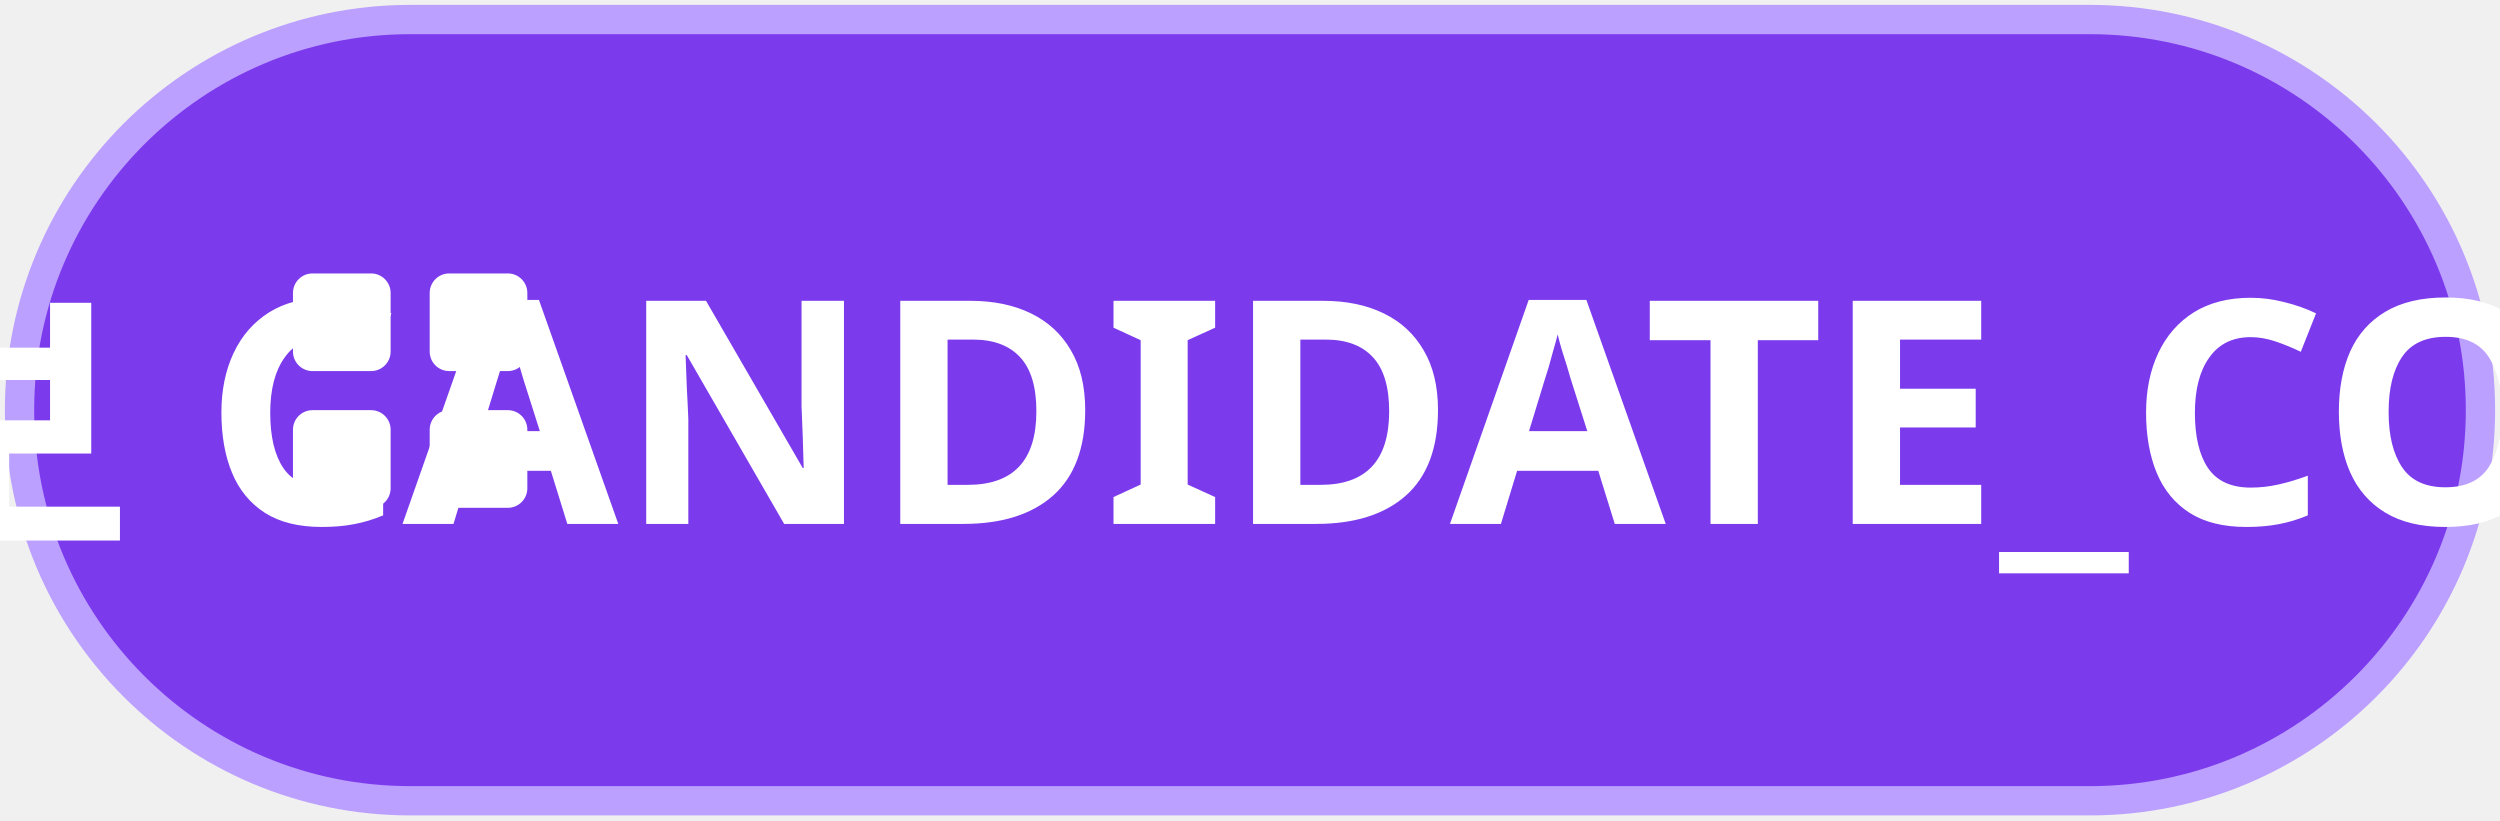
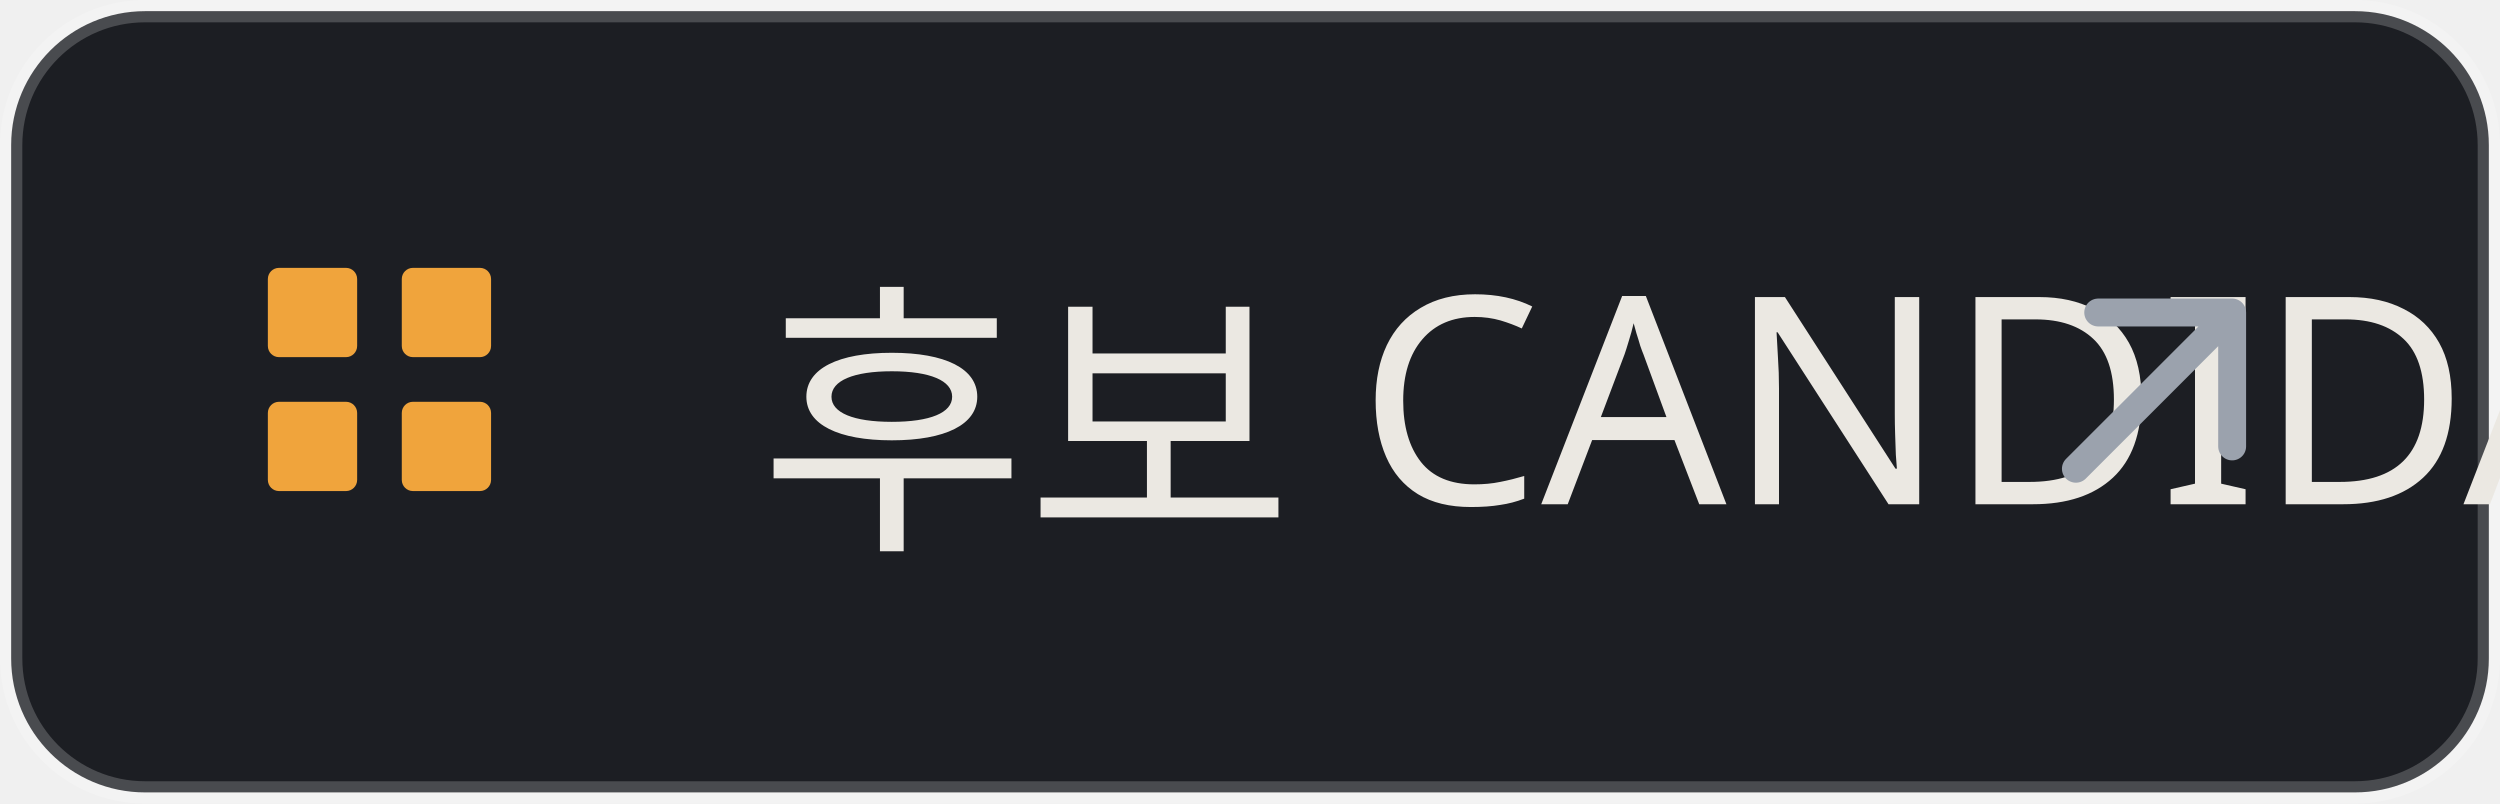
- <svg xmlns="http://www.w3.org/2000/svg" width="128" height="42" viewBox="0 0 128 42">
-   <rect x="1" y="1" width="126" height="40" rx="20" fill="#7c3aed" stroke="#bca0ff" stroke-width="1.5" />
-   <g fill="white">
-     <rect x="15" y="14" width="5" height="5" rx="1" />
-     <rect x="22" y="14" width="5" height="5" rx="1" />
-     <rect x="15" y="21" width="5" height="5" rx="1" />
-     <rect x="22" y="21" width="5" height="5" rx="1" />
+ <svg xmlns="http://www.w3.org/2000/svg" width="112" height="36" viewBox="0 0 112 36">
+   <rect x="0.5" y="0.5" width="111" height="35" rx="6" fill="#0f1217" fill-opacity="0.94" stroke="white" stroke-opacity="0.2" />
+   <g fill="#f0a43c">
+     <rect x="12" y="12" width="4" height="4" rx="0.5" />
+     <rect x="18" y="12" width="4" height="4" rx="0.5" />
+     <rect x="12" y="18" width="4" height="4" rx="0.5" />
+     <rect x="18" y="18" width="4" height="4" rx="0.5" />
  </g>
-   <text x="79" y="21" text-anchor="middle" dominant-baseline="central" fill="white" font-family="sans-serif" font-size="16" font-weight="600">후보 CANDIDATE_COUNT개</text>
+   <text x="34" y="18" dominant-baseline="central" fill="#ebe8e2" font-family="'IBM Plex Sans KR', 'Apple SD Gothic Neo', sans-serif" font-size="13" font-weight="500">후보 CANDIDATE_COUNT개</text>
+   <path d="M93 21 100 14M94 14h6v6" fill="none" stroke="#9ba2ad" stroke-width="1.25" stroke-linecap="round" stroke-linejoin="round" />
</svg>
